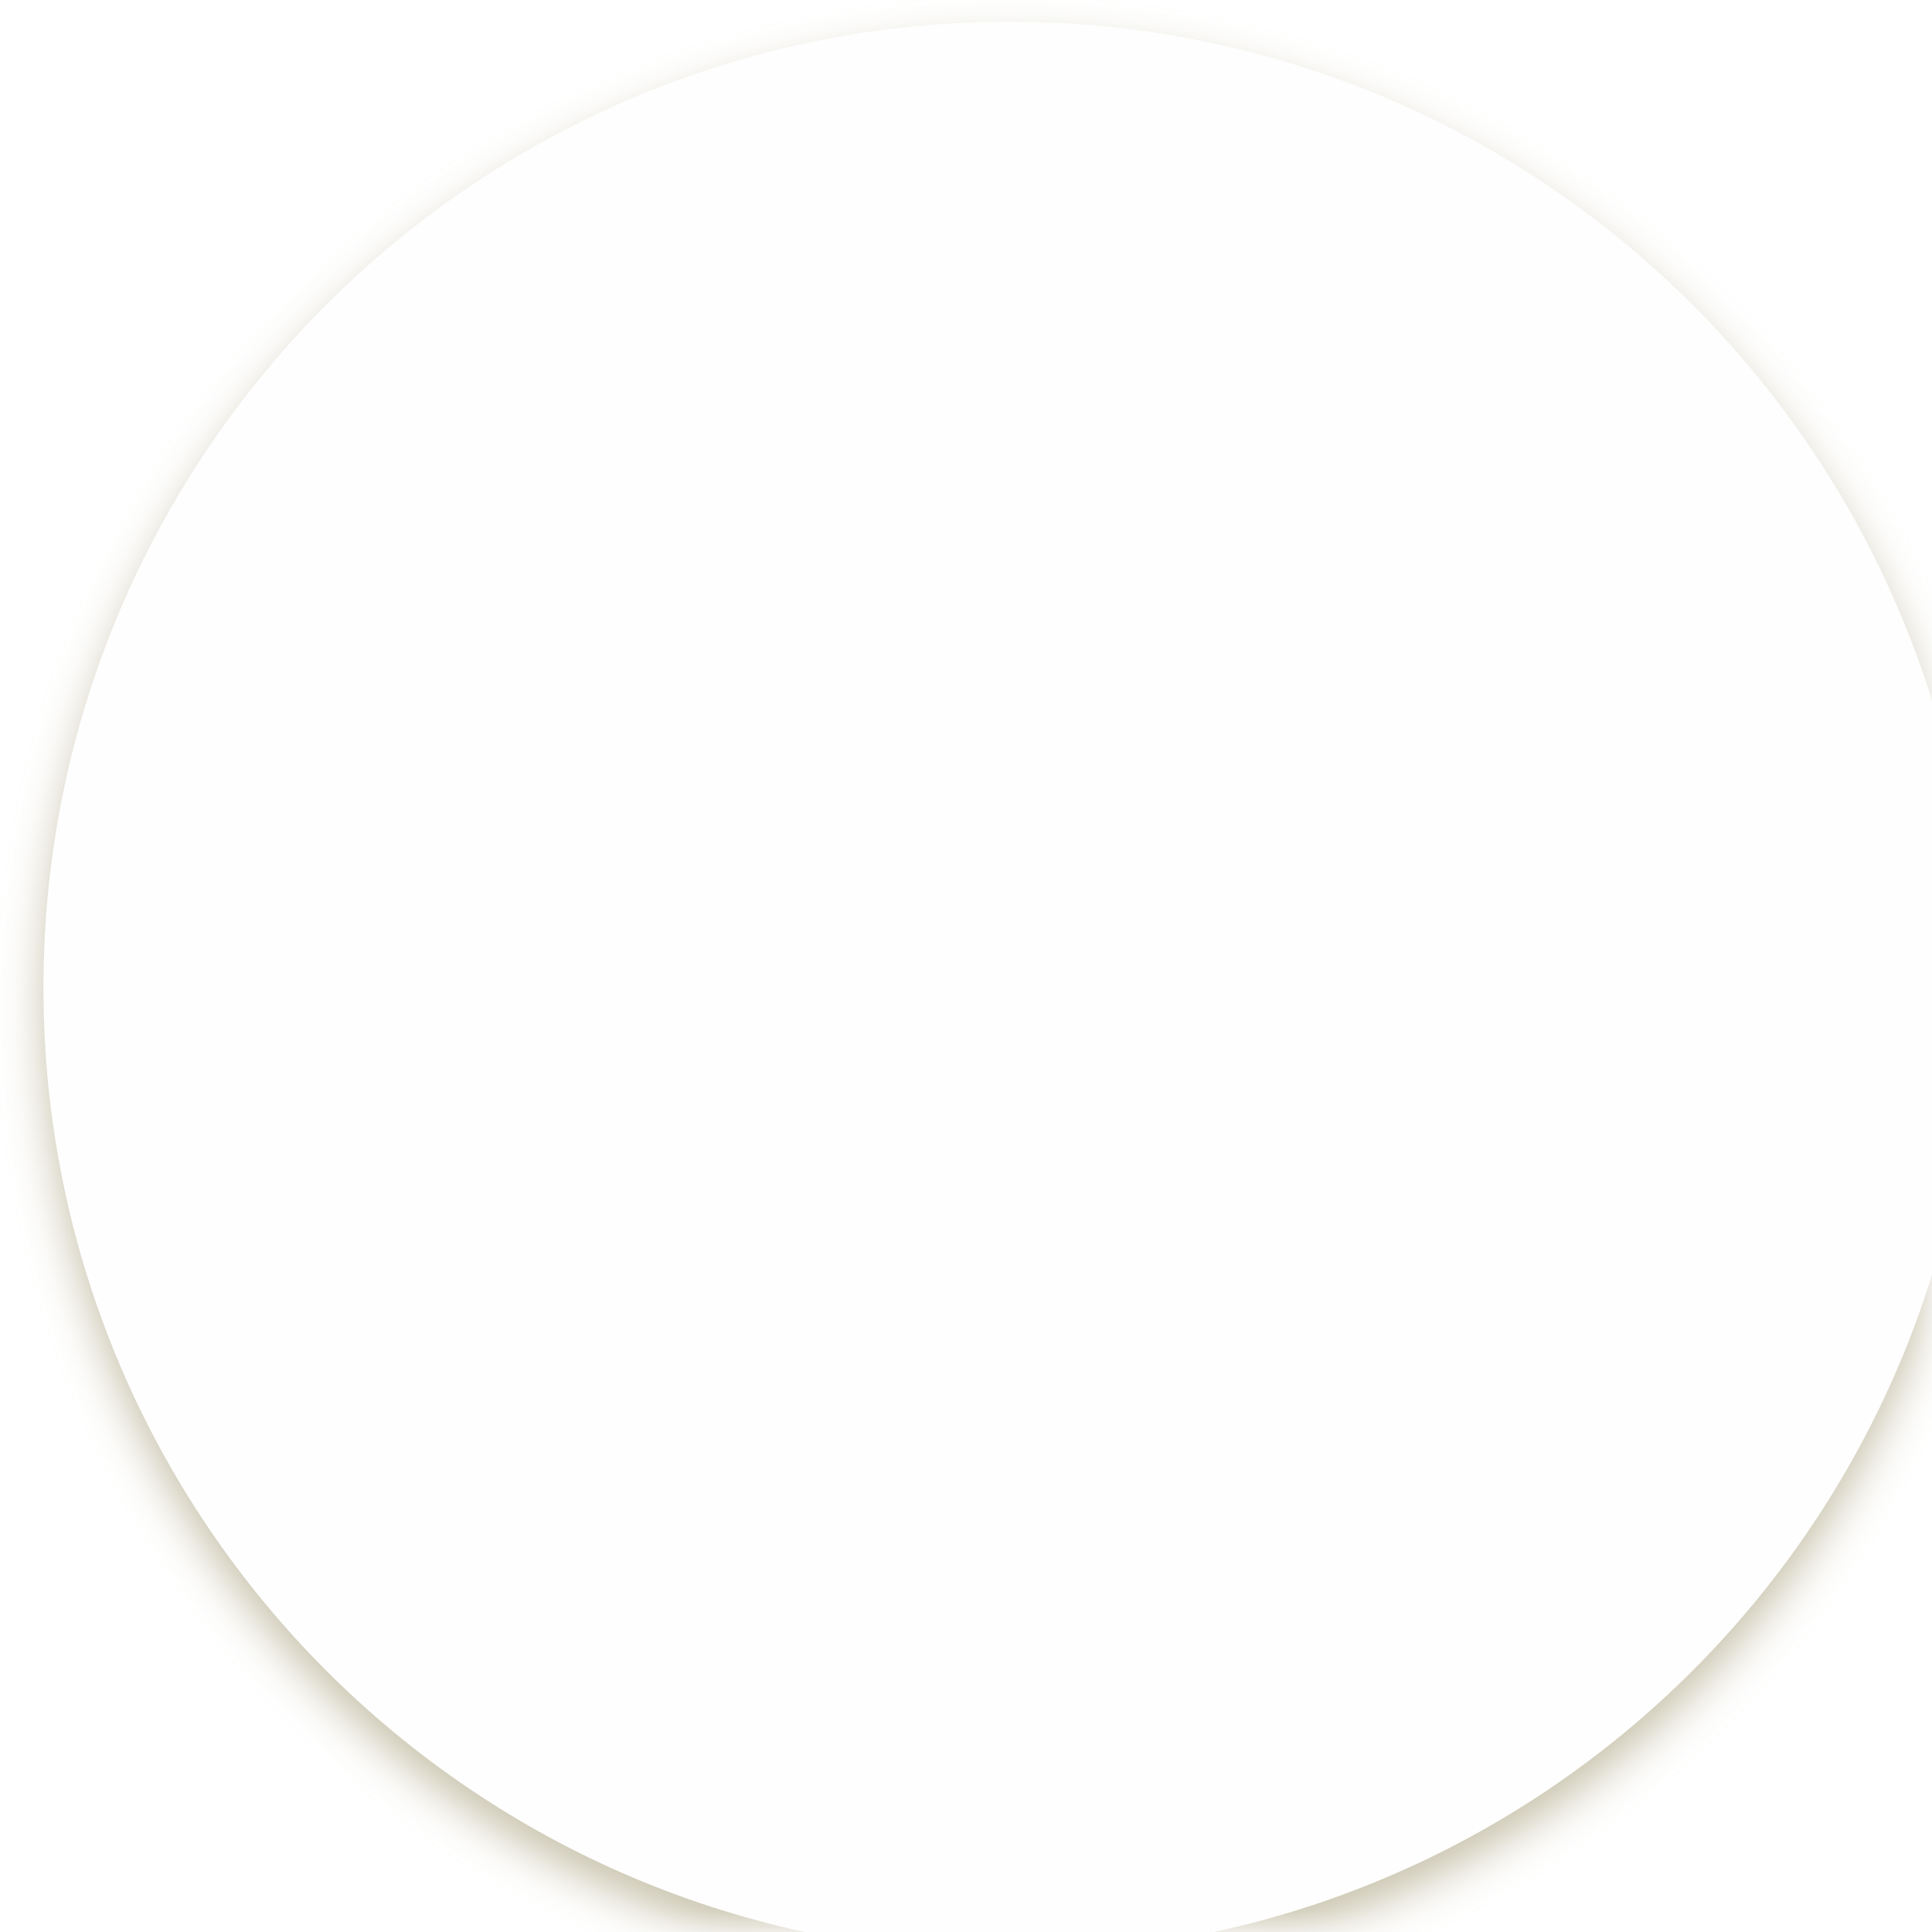
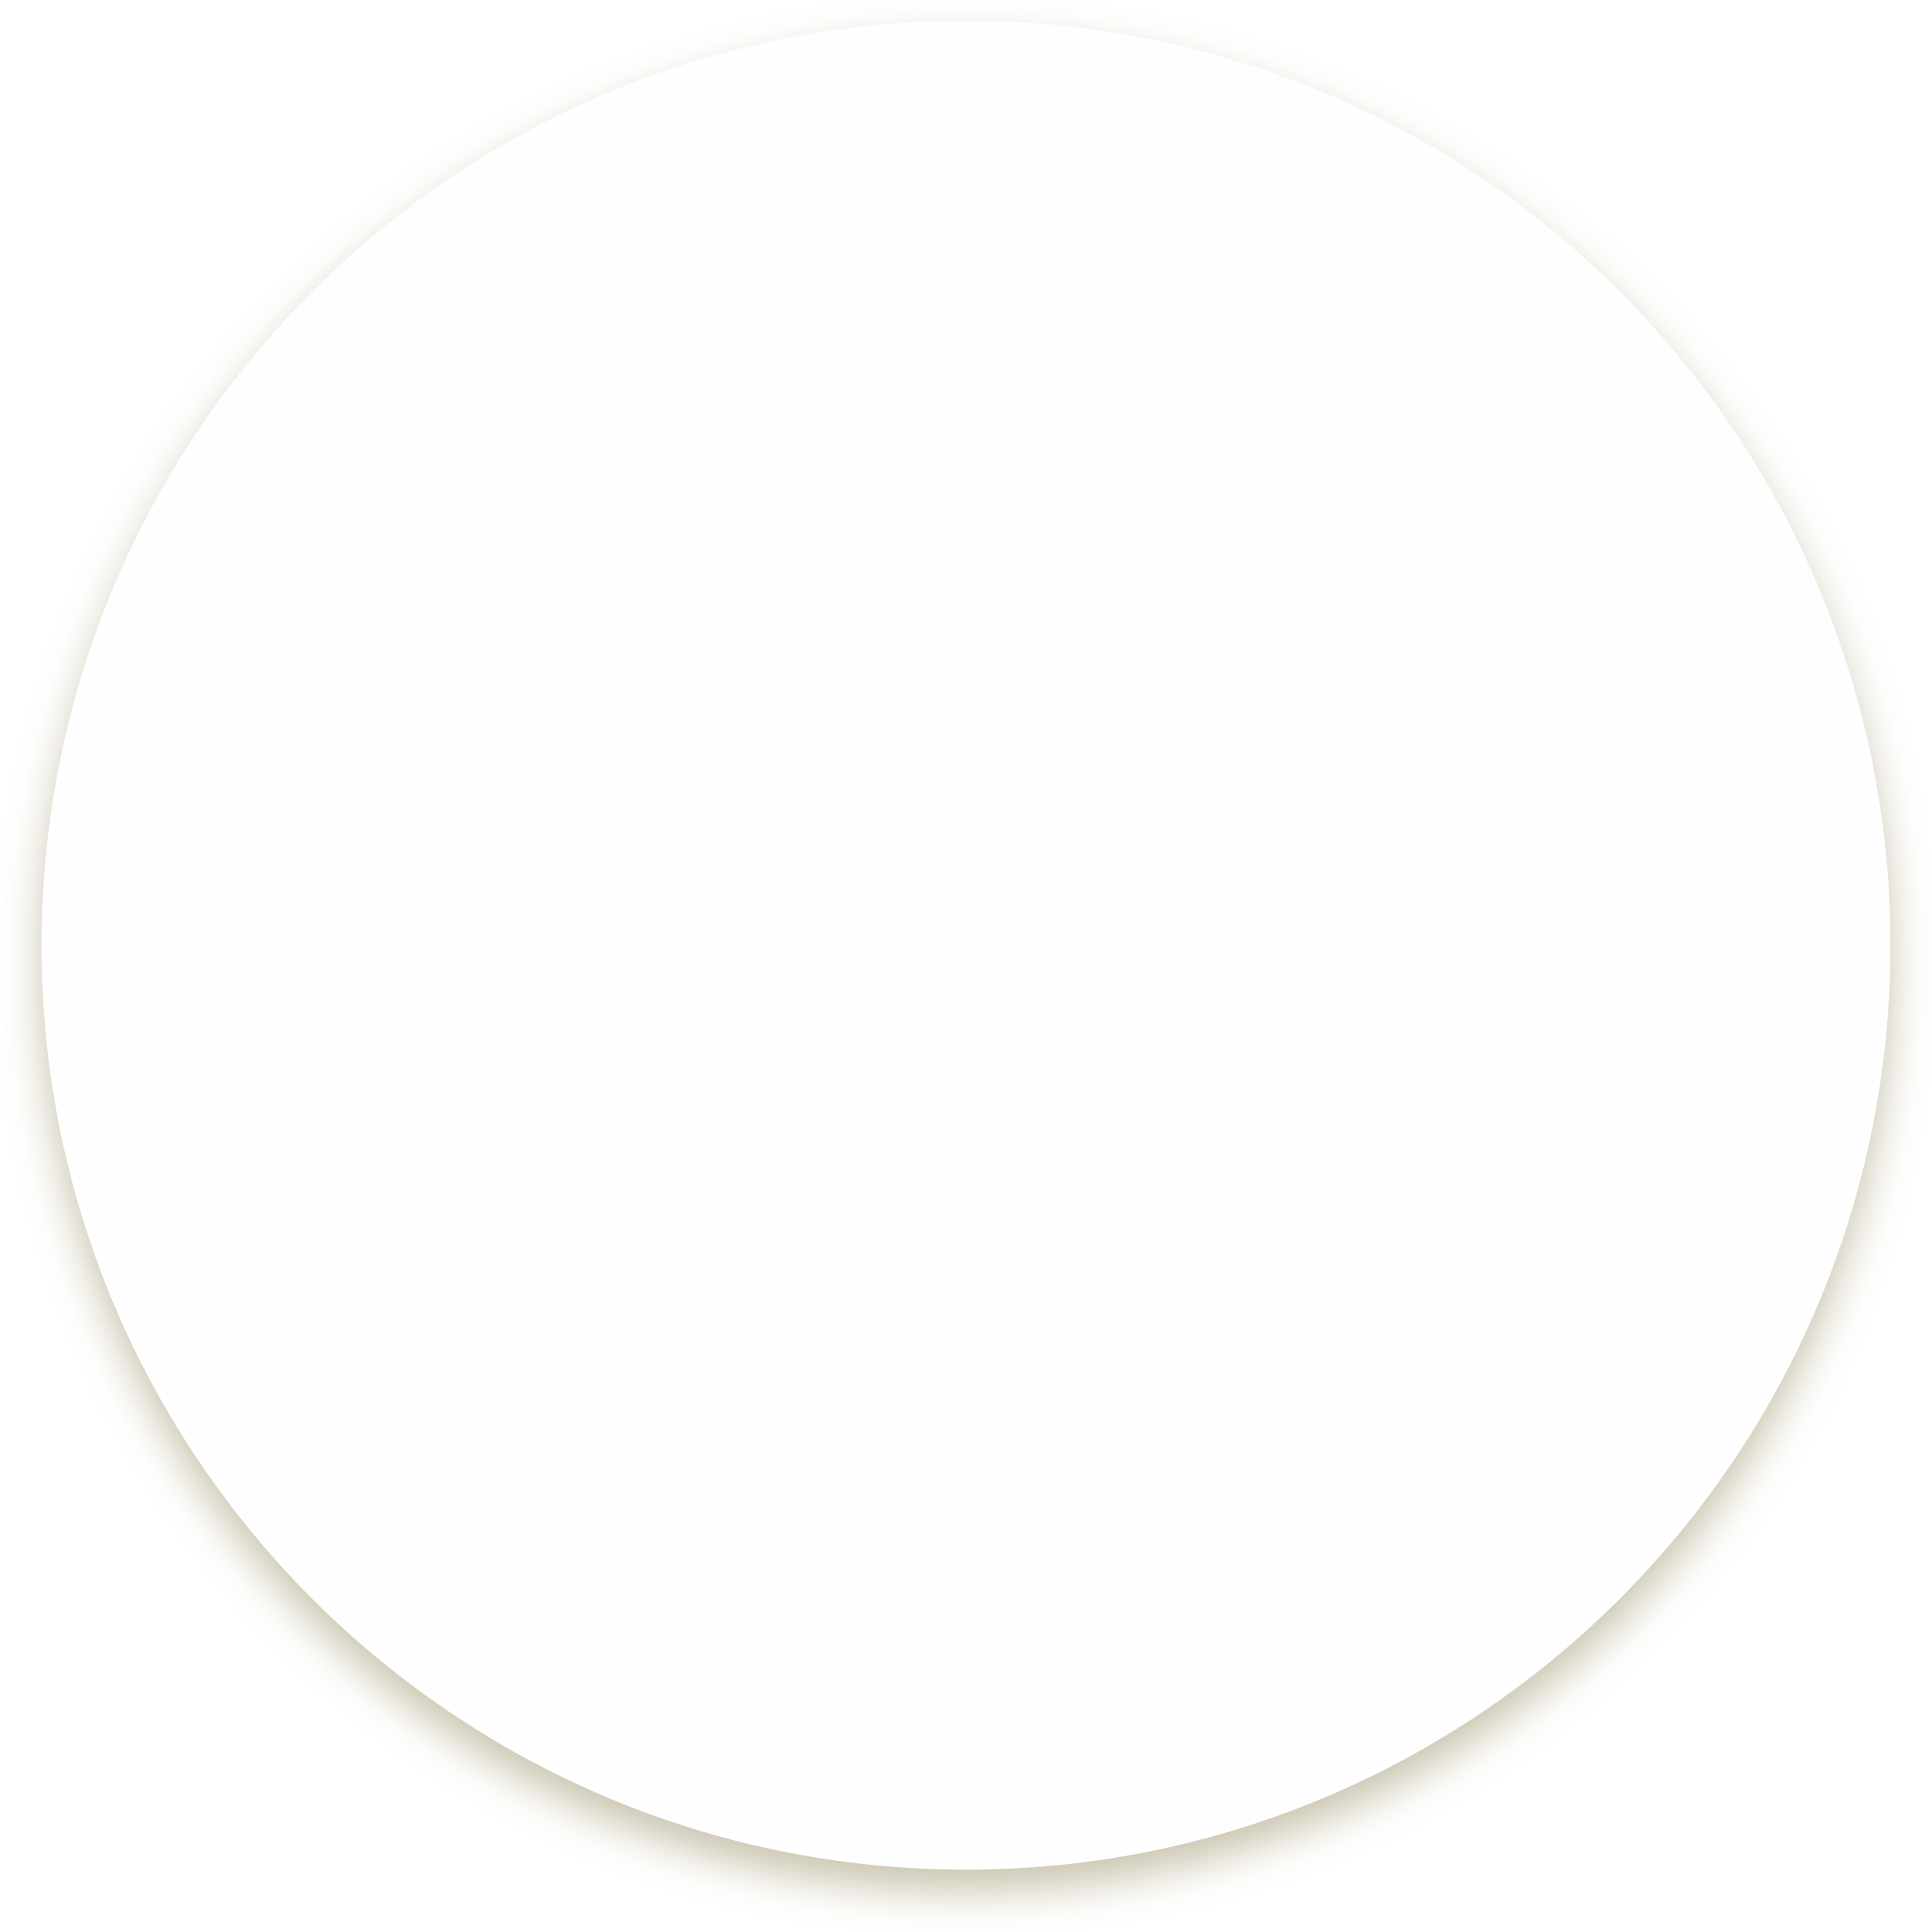
- <svg xmlns="http://www.w3.org/2000/svg" xmlns:xlink="http://www.w3.org/1999/xlink" zviewBox="0 0 186 186" version="1.1">
+ <svg xmlns="http://www.w3.org/2000/svg" xmlns:xlink="http://www.w3.org/1999/xlink" viewBox="0 0 186 186" version="1.1">
  <defs>
    <circle id="path-1" cx="111" cy="111" r="89" />
    <filter x="-3.9%" y="-2.8%" width="107.9%" height="107.9%" filterUnits="objectBoundingBox" id="filter-2">
      <feOffset dx="0" dy="2" in="SourceAlpha" result="shadowOffsetOuter1" />
      <feGaussianBlur stdDeviation="2" in="shadowOffsetOuter1" result="shadowBlurOuter1" />
      <feColorMatrix values="0 0 0 0 0.524   0 0 0 0 0.476   0 0 0 0 0.279  0 0 0 0.446 0" type="matrix" in="shadowBlurOuter1" />
    </filter>
  </defs>
  <g id="Final" stroke="none" stroke-width="1" fill="none" fill-rule="evenodd">
    <g id="v1-1-4-mobile-floor" transform="translate(-95, -250)">
      <g id="Group" transform="translate(0, -44)">
        <g id="Group-5" transform="translate(20, 111)">
          <g id="Group-4">
            <g id="round" transform="translate(57, 163)">
              <g id="Screen">
                <g id="background">
                  <use fill="black" fill-opacity="1" filter="url(#filter-2)" xlink:href="#path-1" />
                  <use fill="#FEFEFE" fill-rule="evenodd" xlink:href="#path-1" />
                </g>
              </g>
            </g>
          </g>
        </g>
      </g>
    </g>
  </g>
</svg>
